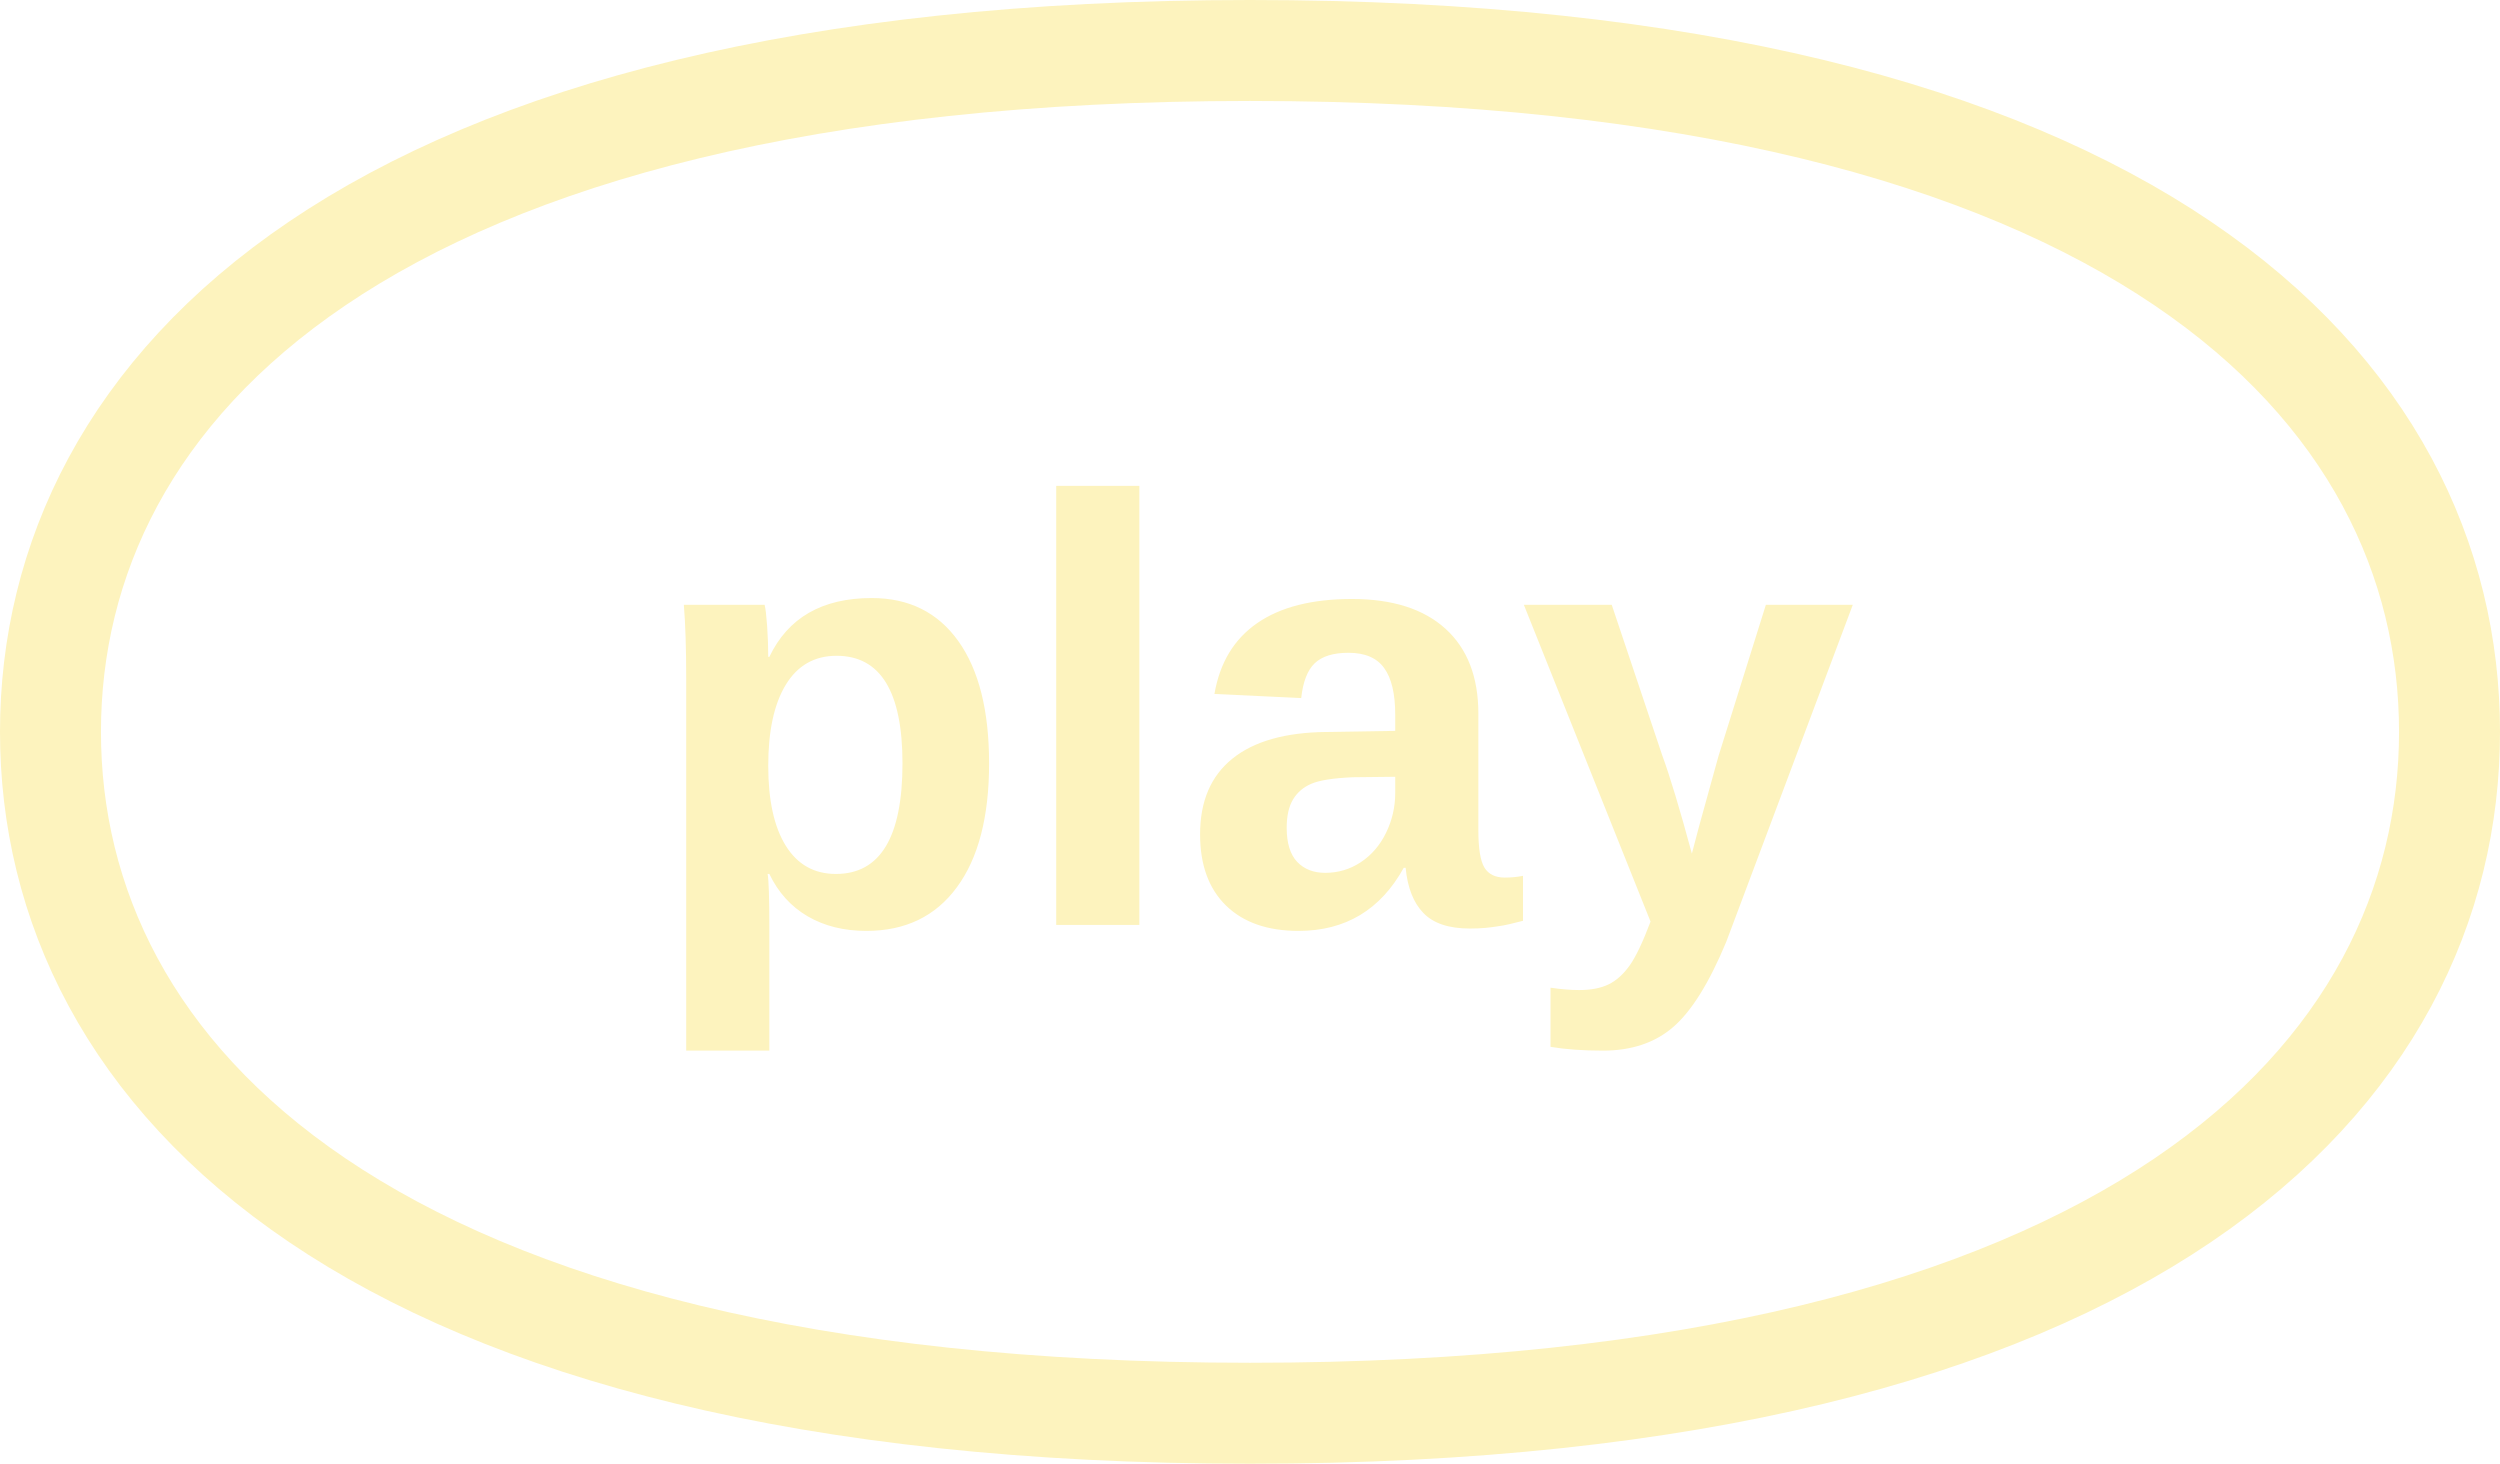
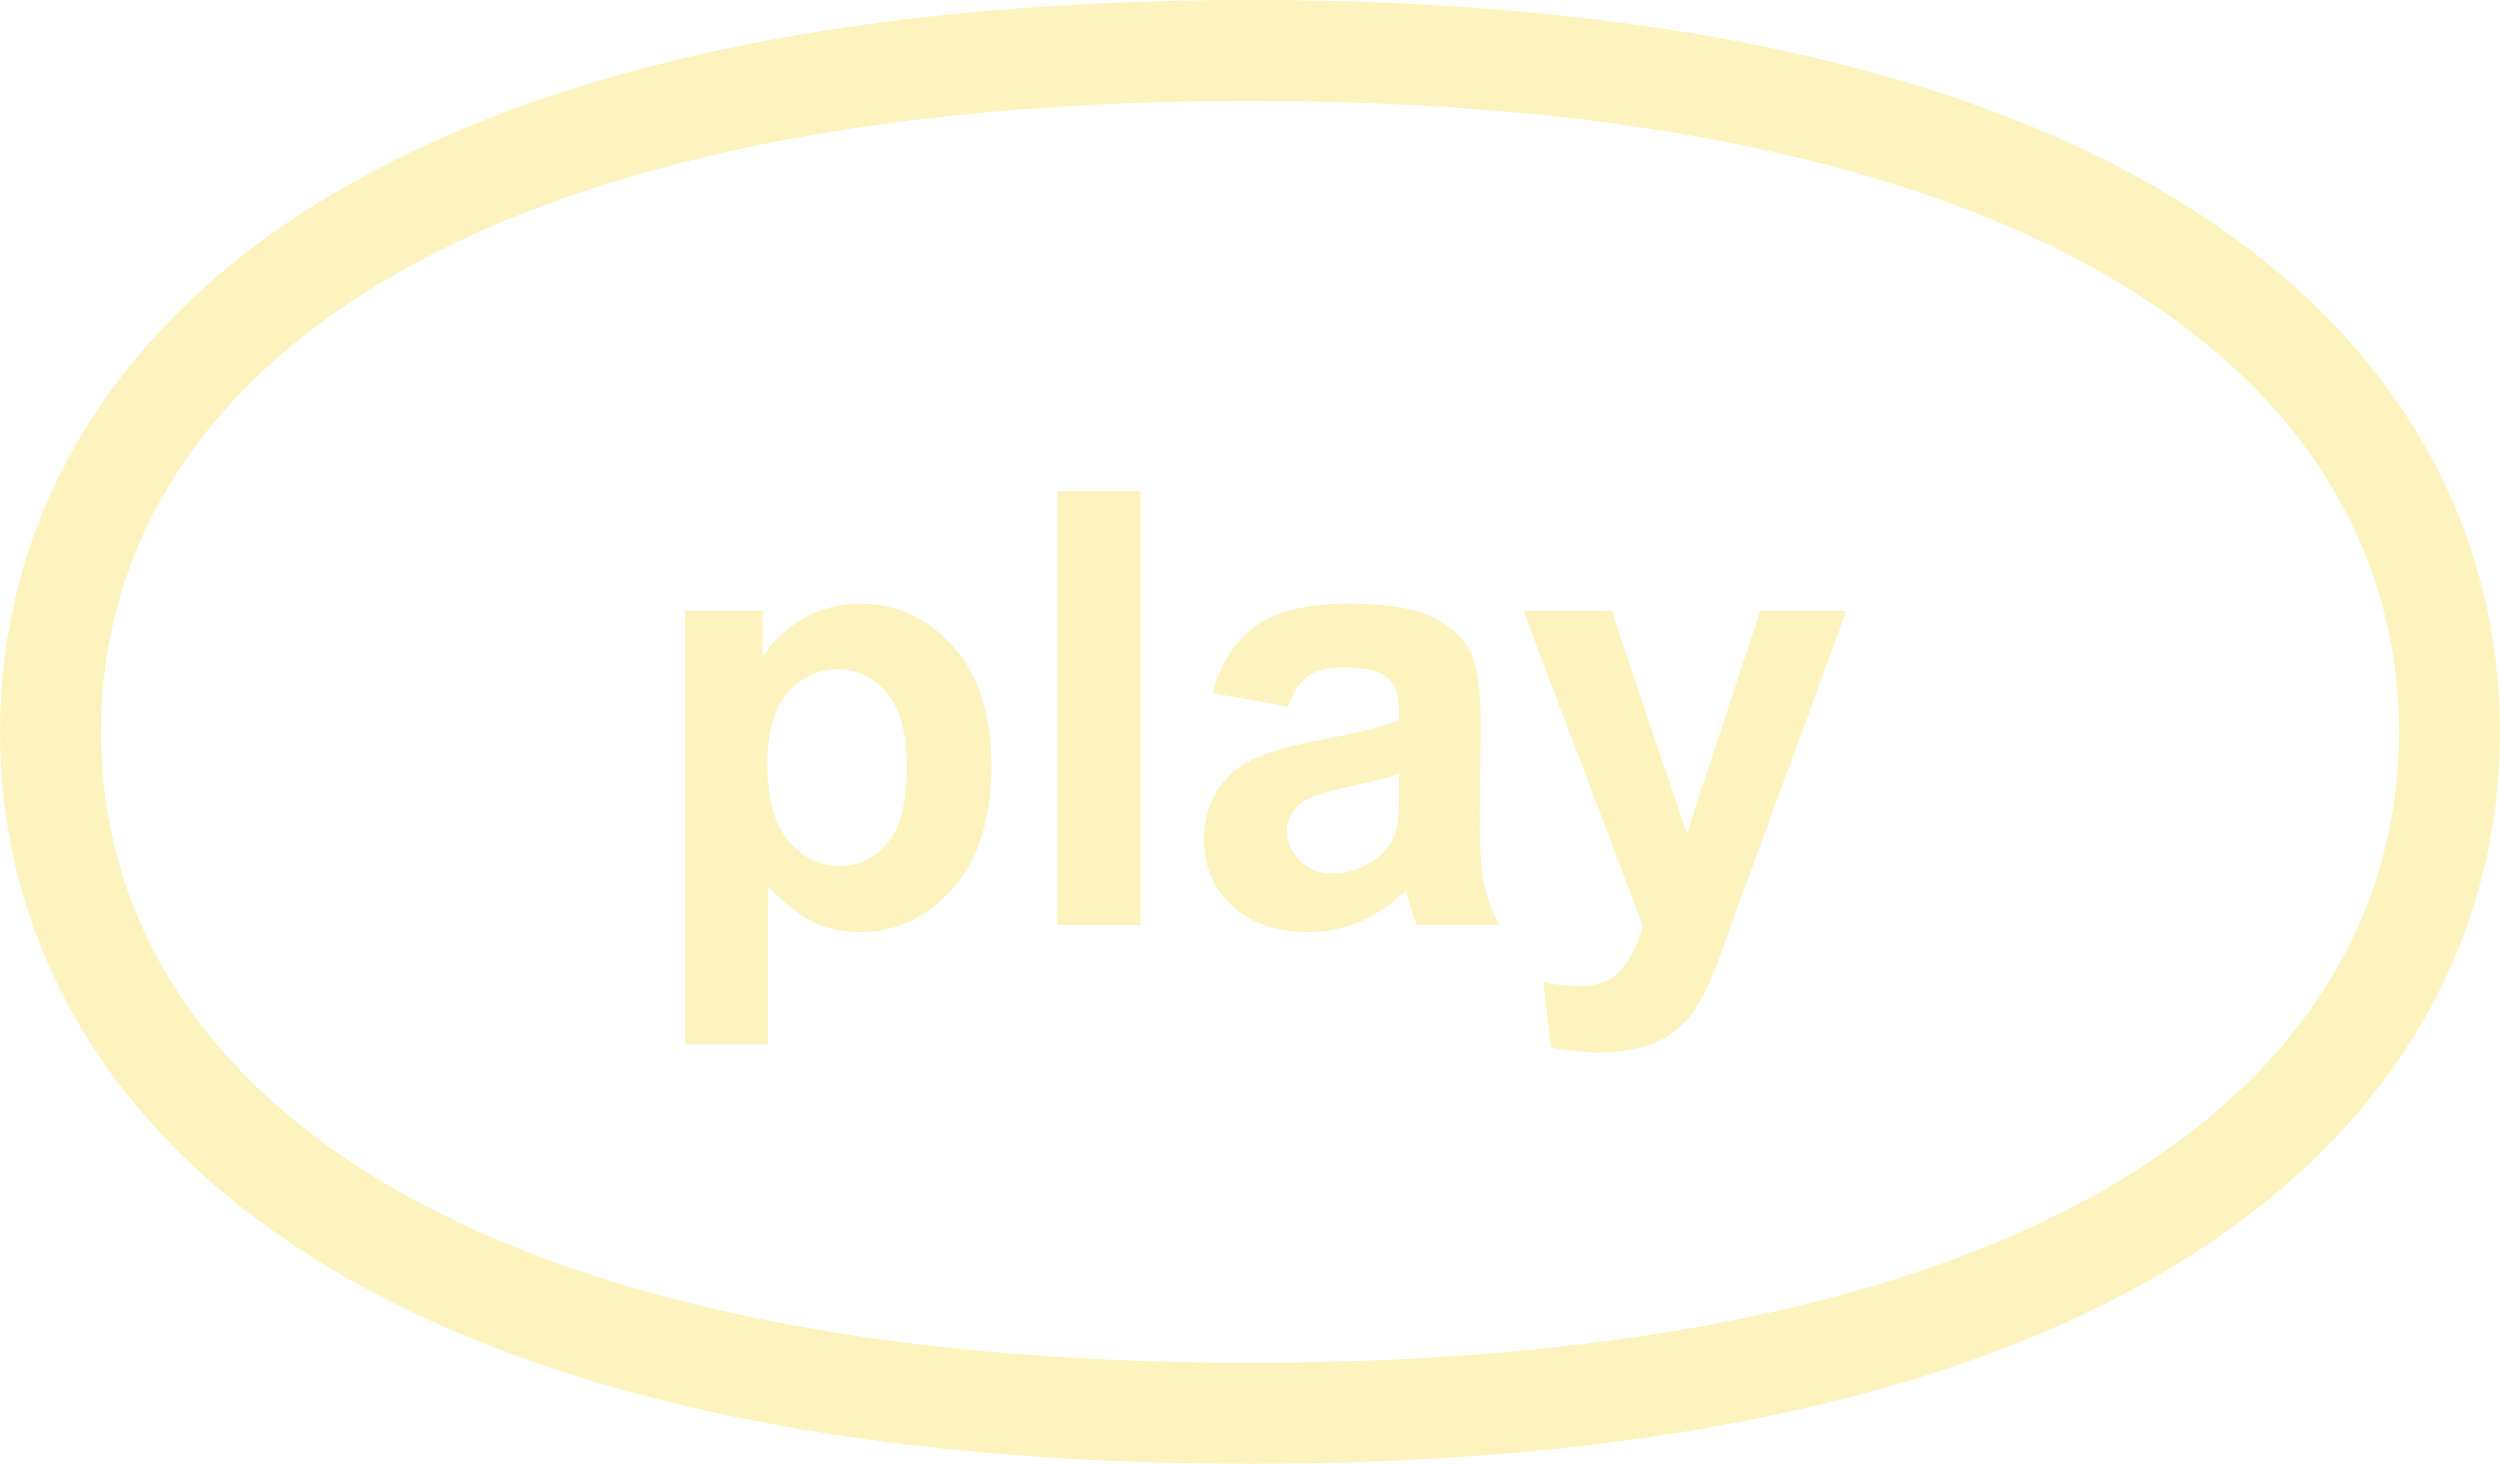
<svg xmlns="http://www.w3.org/2000/svg" id="Layer_2" data-name="Layer 2" viewBox="0 0 247.62 144.97">
  <defs>
    <style>
      .cls-1 {
        fill: none;
        stroke: #fdf3be;
        stroke-miterlimit: 10;
        stroke-width: 10px;
      }

      .cls-2 {
        fill: #fdf3be;
-         font-family: Arial-BoldMT, Arial;
-         font-size: 60px;
-         font-weight: 700;
      }
    </style>
  </defs>
  <g id="Layer_1-2" data-name="Layer 1">
    <g id="home_play">
      <path class="cls-1" d="M5,72.49c0,33.74,30.89,67.49,118.81,67.49,87.92,0,118.81-33.74,118.81-67.49,0-33.74-30.89-67.49-118.81-67.49-87.92,0-118.81,33.74-118.81,67.49Z" />
-       <text class="cls-2" transform="translate(63.78 91.61)">
-         <tspan x="0" y="0">play</tspan>
-       </text>
+       <g>
+         <path class="cls-2" d="M67.85,60.5h7.68v4.57c1-1.56,2.34-2.83,4.04-3.81s3.58-1.46,5.65-1.46c3.61,0,6.68,1.42,9.2,4.25s3.78,6.78,3.78,11.84-1.27,9.23-3.81,12.11-5.62,4.32-9.23,4.32c-1.72,0-3.28-.34-4.67-1.03s-2.87-1.86-4.41-3.52v15.67h-8.23v-42.95ZM76,75.52c0,3.5.69,6.08,2.08,7.75s3.08,2.5,5.07,2.5,3.51-.77,4.78-2.3,1.9-4.05,1.9-7.54c0-3.26-.65-5.68-1.96-7.27s-2.93-2.37-4.86-2.37-3.68.78-5.01,2.33-1.99,3.85-1.99,6.9Z" />
+         <path class="cls-2" d="M104.74,91.61v-42.95h8.23v42.95h-8.23Z" />
+         <path class="cls-2" d="M127.56,69.99l-7.47-1.35c.84-3.01,2.29-5.23,4.34-6.68s5.1-2.17,9.14-2.17c3.67,0,6.41.43,8.2,1.3s3.06,1.97,3.79,3.31,1.1,3.79,1.1,7.37l-.09,9.61c0,2.73.13,4.75.4,6.05s.76,2.69,1.48,4.17h-8.14c-.21-.55-.48-1.36-.79-2.43-.14-.49-.23-.81-.29-.97-1.41,1.37-2.91,2.39-4.51,3.08s-3.31,1.03-5.13,1.03c-3.2,0-5.73-.87-7.57-2.61s-2.77-3.94-2.77-6.59c0-1.76.42-3.33,1.26-4.7s2.02-2.43,3.53-3.16,3.7-1.37,6.55-1.92c3.85-.72,6.51-1.4,8-2.02v-.82c0-1.58-.39-2.71-1.17-3.38s-2.26-1.01-4.42-1.01c-1.46,0-2.61.29-3.43.86s-1.48,1.59-1.99,3.03ZM138.58,76.67c-1.05.35-2.72.77-5.01,1.26s-3.78.97-4.48,1.44c-1.07.76-1.61,1.73-1.61,2.9s.43,2.15,1.29,2.99,1.95,1.26,3.28,1.26c1.48,0,2.9-.49,4.25-1.46,1-.74,1.65-1.65,1.96-2.72.21-.7.32-2.04.32-4.01v-1.64Z" />
+         <path class="cls-2" d="M150.88,60.5h8.76l7.44,22.09,7.27-22.09h8.53l-10.99,29.94-1.96,5.42c-.72,1.82-1.41,3.2-2.07,4.16s-1.41,1.73-2.26,2.33-1.89,1.06-3.13,1.39-2.64.5-4.2.5-3.13-.17-4.66-.5l-.73-6.45c1.29.25,2.45.38,3.49.38,1.91,0,3.33-.56,4.25-1.68s1.62-2.55,2.11-4.29l-11.84-31.2Z" />
+       </g>
    </g>
  </g>
</svg>
